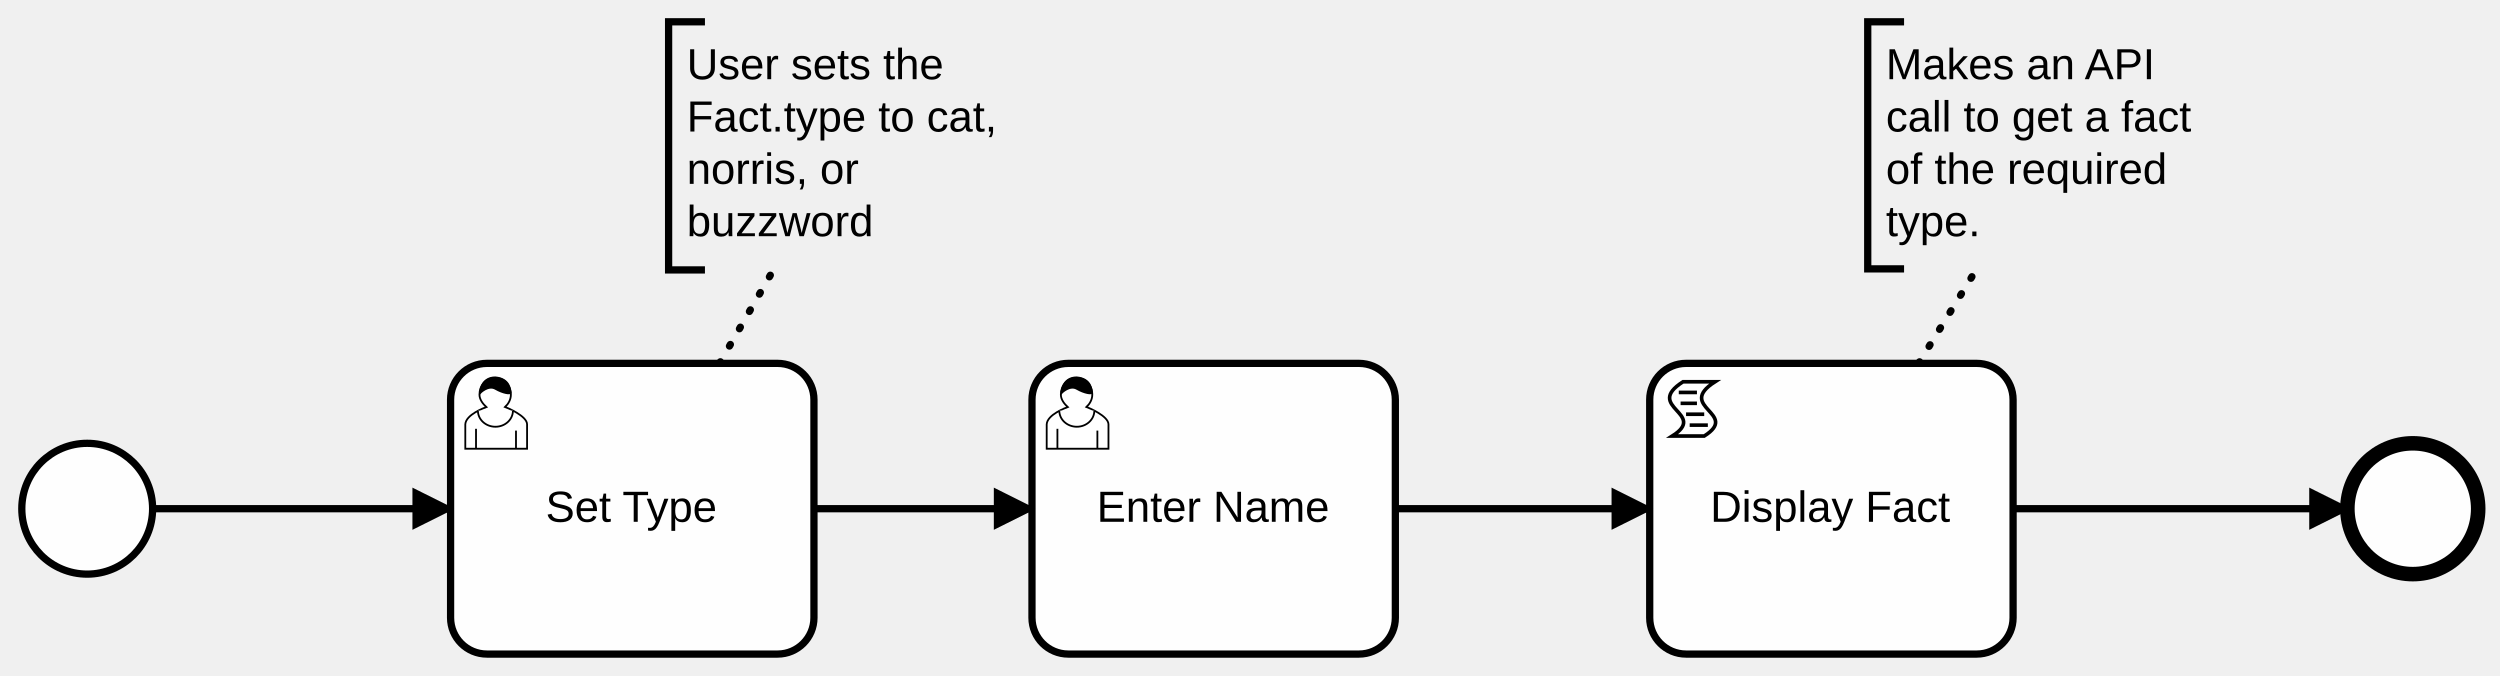
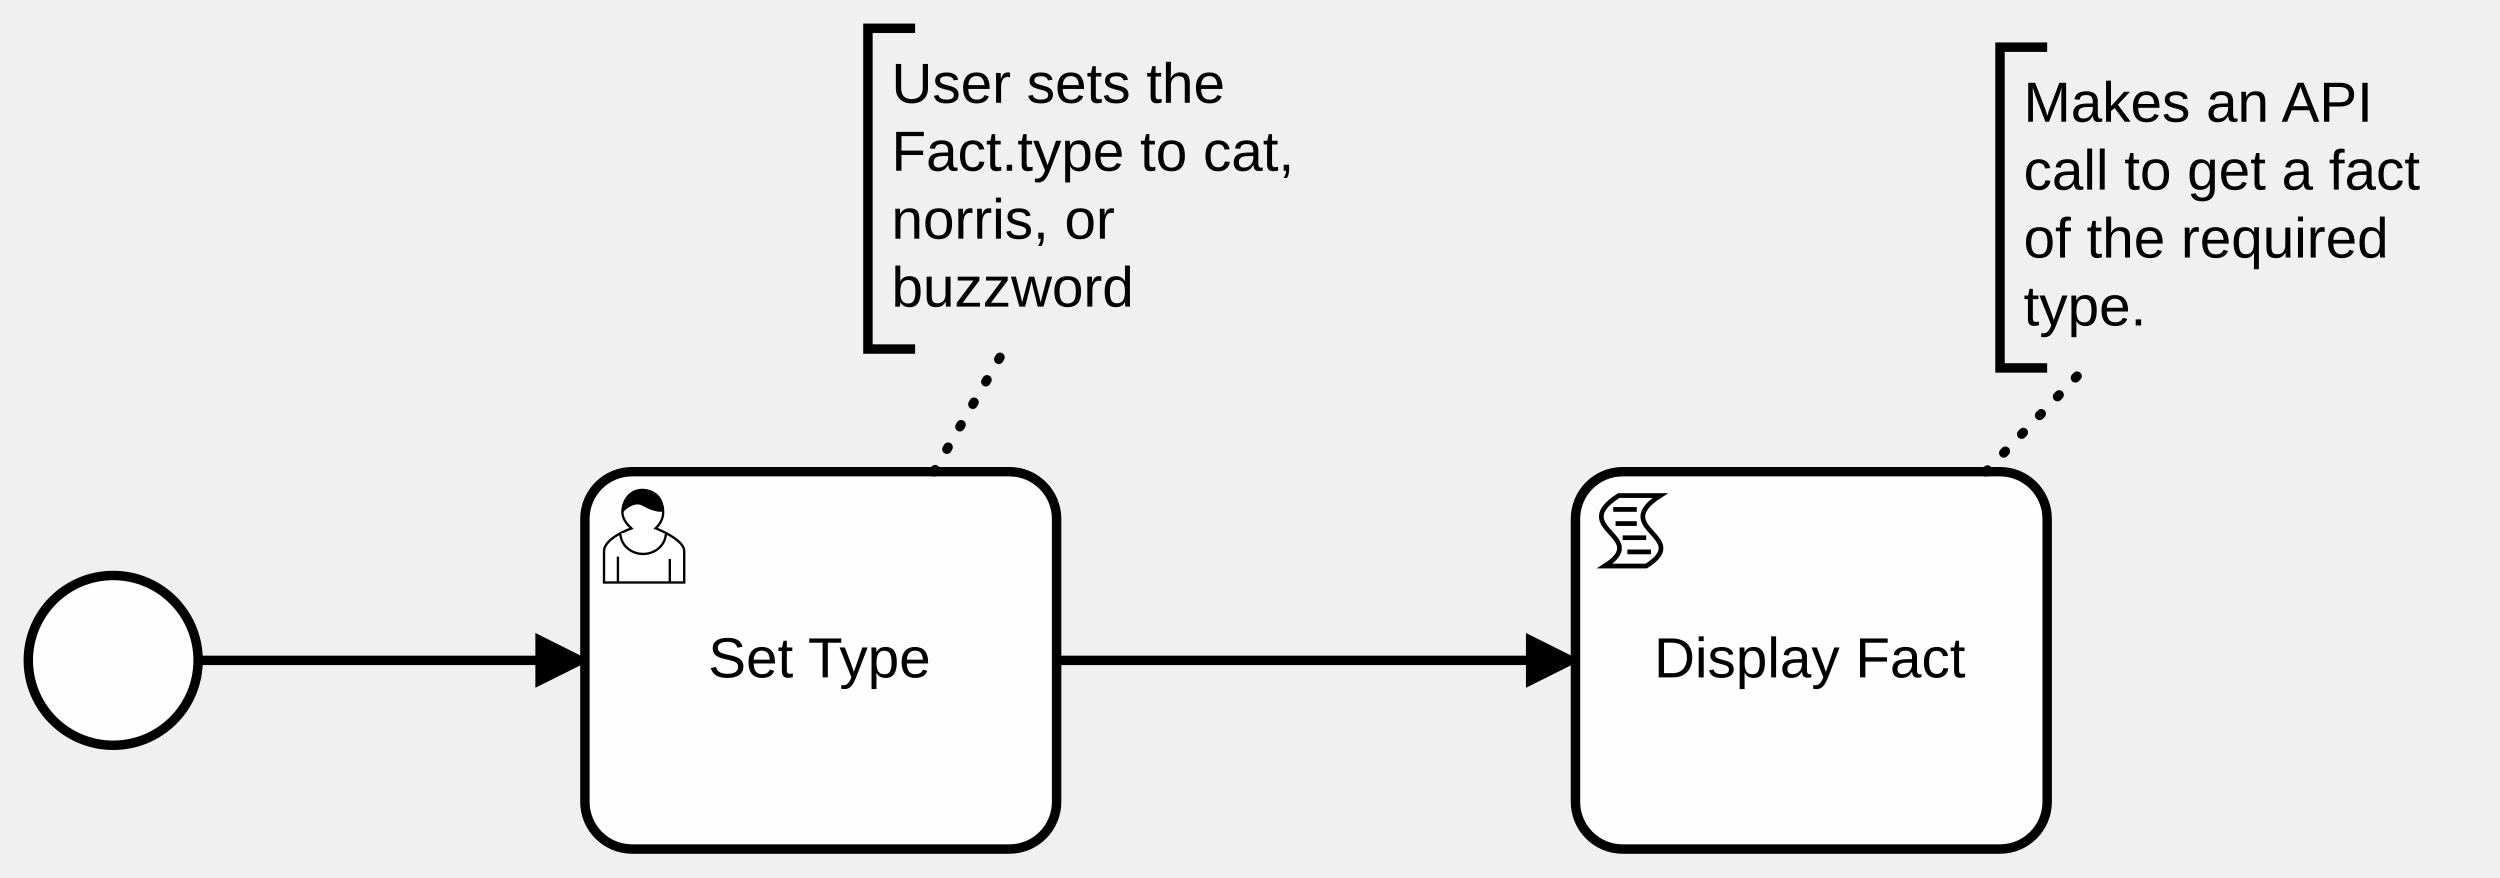
- <svg xmlns="http://www.w3.org/2000/svg" width="688" height="186" viewBox="146 110 688 186" version="1.1">
+ <svg xmlns="http://www.w3.org/2000/svg" width="530" height="186" viewBox="146 110 530 186" version="1.1">
  <defs>
-     <marker id="sequenceflow-end-white-black-bhji3m49rmhkjvzvtyvhsl0xg" viewBox="0 0 20 20" refX="11" refY="10" markerWidth="10" markerHeight="10" orient="auto">
+     <marker id="sequenceflow-end-white-black-a4l3gq6sssu4hqc838dbp94wi" viewBox="0 0 20 20" refX="11" refY="10" markerWidth="10" markerHeight="10" orient="auto">
      <path d="M 1 5 L 11 10 L 1 15 Z" style="fill: black; stroke-width: 1px; stroke-linecap: round; stroke-dasharray: 10000, 1; stroke: black;" />
-     </marker>
-     <marker id="association-end-white-black-bhji3m49rmhkjvzvtyvhsl0xg" viewBox="0 0 20 20" refX="12" refY="10" markerWidth="10" markerHeight="10" orient="auto">
-       <path d="M 1 5 L 11 10 L 1 15" style="fill: none; stroke-width: 1.5px; stroke-linecap: round; stroke-dasharray: 10000, 1; stroke: black;" />
    </marker>
  </defs>
  <g class="djs-group">
-     <g class="djs-element djs-shape" data-element-id="TextAnnotation_1234e5n" style="display: block;" transform="matrix(1 0 0 1 660 116)">
+     <g class="djs-element djs-connection" data-element-id="SequenceFlow_1wl4cli" style="display: block;">
      <g class="djs-visual">
-         <rect x="0" y="0" width="99.992" height="67.994" rx="0" ry="0" style="stroke: none; stroke-width: 2px; fill: none;" />
-         <path d="m 0, 0 m 10,0 l -10,0 l 0,67.994 l 10,0" style="fill: none; stroke-width: 2px; stroke: black;" />
-         <text lineHeight="1.2" class="djs-label" style="font-family: Arial, sans-serif; font-size: 12px; font-weight: normal; fill: black;">
-           <tspan x="5" y="15.8">Makes an API </tspan>
-           <tspan x="5" y="30.2">call to get a fact</tspan>
-           <tspan x="5" y="44.6">of the required </tspan>
-           <tspan x="5" y="59">type.</tspan>
-         </text>
+         <path d="m  370,250L480,250 " style="fill: none; stroke-width: 2px; stroke: black; stroke-linejoin: round; marker-end: url('#sequenceflow-end-white-black-a4l3gq6sssu4hqc838dbp94wi');" />
      </g>
-       <rect class="djs-hit djs-hit-all" x="0" y="0" width="99.992" height="67.994" style="fill: none; stroke-opacity: 0; stroke: white; stroke-width: 15px;" />
-       <rect x="-6" y="-6" width="111.992" height="79.994" class="djs-outline" style="fill: none;" />
-     </g>
-   </g>
-   <g class="djs-group">
-     <g class="djs-element djs-shape" data-element-id="TextAnnotation_09fq7kh" style="display: block;" transform="matrix(1 0 0 1 330 116)">
-       <g class="djs-visual">
-         <rect x="0" y="0" width="99.992" height="68.283" rx="0" ry="0" style="stroke: none; stroke-width: 2px; fill: none;" />
-         <path d="m 0, 0 m 10,0 l -10,0 l 0,68.283 l 10,0" style="fill: none; stroke-width: 2px; stroke: black;" />
-         <text lineHeight="1.2" class="djs-label" style="font-family: Arial, sans-serif; font-size: 12px; font-weight: normal; fill: black;">
-           <tspan x="5" y="15.8">User sets the </tspan>
-           <tspan x="5" y="30.2">Fact.type to cat,</tspan>
-           <tspan x="5" y="44.6">norris, or </tspan>
-           <tspan x="5" y="59">buzzword</tspan>
-         </text>
-       </g>
-       <rect class="djs-hit djs-hit-all" x="0" y="0" width="99.992" height="68.283" style="fill: none; stroke-opacity: 0; stroke: white; stroke-width: 15px;" />
-       <rect x="-6" y="-6" width="111.992" height="80.283" class="djs-outline" style="fill: none;" />
+       <polyline points="370,250 480,250 " class="djs-hit djs-hit-stroke" style="fill: none; stroke-opacity: 0; stroke: white; stroke-width: 15px;" />
+       <rect x="364" y="244" width="122" height="12" class="djs-outline" style="fill: none;" />
    </g>
  </g>
  <g class="djs-group">
    <g class="djs-element djs-connection" data-element-id="SequenceFlow_0ik56h0" style="display: block;">
      <g class="djs-visual">
-         <path d="m  188,250L270,250 " style="fill: none; stroke-width: 2px; stroke: black; stroke-linejoin: round; marker-end: url('#sequenceflow-end-white-black-bhji3m49rmhkjvzvtyvhsl0xg');" />
+         <path d="m  188,250L270,250 " style="fill: none; stroke-width: 2px; stroke: black; stroke-linejoin: round; marker-end: url('#sequenceflow-end-white-black-a4l3gq6sssu4hqc838dbp94wi');" />
      </g>
      <polyline points="188,250 270,250 " class="djs-hit djs-hit-stroke" style="fill: none; stroke-opacity: 0; stroke: white; stroke-width: 15px;" />
      <rect x="182" y="244" width="94" height="12" class="djs-outline" style="fill: none;" />
-     </g>
-   </g>
-   <g class="djs-group">
-     <g class="djs-element djs-connection" data-element-id="SequenceFlow_1r4hs7z" style="display: block;">
-       <g class="djs-visual">
-         <path d="m  700,250L792,250 " style="fill: none; stroke-width: 2px; stroke: black; stroke-linejoin: round; marker-end: url('#sequenceflow-end-white-black-bhji3m49rmhkjvzvtyvhsl0xg');" />
-       </g>
-       <polyline points="700,250 792,250 " class="djs-hit djs-hit-stroke" style="fill: none; stroke-opacity: 0; stroke: white; stroke-width: 15px;" />
-       <rect x="694" y="244" width="104" height="12" class="djs-outline" style="fill: none;" />
-     </g>
-   </g>
-   <g class="djs-group">
-     <g class="djs-element djs-connection" data-element-id="SequenceFlow_1wl4cli" style="display: block;">
-       <g class="djs-visual">
-         <path d="m  370,250L430,250 " style="fill: none; stroke-width: 2px; stroke: black; stroke-linejoin: round; marker-end: url('#sequenceflow-end-white-black-bhji3m49rmhkjvzvtyvhsl0xg');" />
-       </g>
-       <polyline points="370,250 430,250 " class="djs-hit djs-hit-stroke" style="fill: none; stroke-opacity: 0; stroke: white; stroke-width: 15px;" />
-       <rect x="364" y="244" width="72" height="12" class="djs-outline" style="fill: none;" />
-     </g>
-   </g>
-   <g class="djs-group">
-     <g class="djs-element djs-connection" data-element-id="SequenceFlow_035ctio" style="display: block;">
-       <g class="djs-visual">
-         <path d="m  530,250L600,250 " style="fill: none; stroke-width: 2px; stroke: black; stroke-linejoin: round; marker-end: url('#sequenceflow-end-white-black-bhji3m49rmhkjvzvtyvhsl0xg');" />
-       </g>
-       <polyline points="530,250 600,250 " class="djs-hit djs-hit-stroke" style="fill: none; stroke-opacity: 0; stroke: white; stroke-width: 15px;" />
-       <rect x="524" y="244" width="82" height="12" class="djs-outline" style="fill: none;" />
-     </g>
-   </g>
-   <g class="djs-group">
-     <g class="djs-element djs-shape" data-element-id="EndEvent_04v91ol" style="display: block;" transform="matrix(1 0 0 1 792 232)">
-       <g class="djs-visual">
-         <circle cx="18" cy="18" r="18" style="stroke: black; stroke-width: 4px; fill: white; fill-opacity: 0.95;" />
-       </g>
-       <rect class="djs-hit djs-hit-all" x="0" y="0" width="36" height="36" style="fill: none; stroke-opacity: 0; stroke: white; stroke-width: 15px;" />
-       <rect x="-6" y="-6" width="48" height="48" class="djs-outline" style="fill: none;" />
    </g>
  </g>
  <g class="djs-group">
    <g class="djs-element djs-shape" data-element-id="StartEvent_1" style="display: block;" transform="matrix(1 0 0 1 152 232)">
      <g class="djs-visual">
        <circle cx="18" cy="18" r="18" style="stroke: black; stroke-width: 2px; fill: white; fill-opacity: 0.95;" />
      </g>
      <rect class="djs-hit djs-hit-all" x="0" y="0" width="36" height="36" style="fill: none; stroke-opacity: 0; stroke: white; stroke-width: 15px;" />
      <rect x="-6" y="-6" width="48" height="48" class="djs-outline" style="fill: none;" />
-     </g>
-   </g>
-   <g class="djs-group">
-     <g class="djs-element djs-shape" data-element-id="Task_Get_Fact_From_API" style="display: block;" transform="matrix(1 0 0 1 600 210)">
-       <g class="djs-visual">
-         <rect x="0" y="0" width="100" height="80" rx="10" ry="10" style="stroke: black; stroke-width: 2px; fill: white; fill-opacity: 0.95;" />
-         <text lineHeight="1.2" class="djs-label" style="font-family: Arial, sans-serif; font-size: 12px; font-weight: normal; fill: black;">
-           <tspan x="16.664" y="43.6">Display Fact</tspan>
-         </text>
-         <path d="m 15,20 c 9.967,-6.273 -8.001,-7.919 2.969,-14.938 l -8.803,0 c -10.97,7.019 6.998,8.665 -2.969,14.938 z m -7,-12 l 5,0 m -4.5,3 l 4.5,0 m -3,3 l 5,0m -4,3 l 5,0" style="fill: none; stroke-width: 1px; stroke: black;" />
-       </g>
-       <rect class="djs-hit djs-hit-all" x="0" y="0" width="100" height="80" style="fill: none; stroke-opacity: 0; stroke: white; stroke-width: 15px;" />
-       <rect x="-6" y="-6" width="112" height="92" class="djs-outline" style="fill: none;" />
    </g>
  </g>
  <g class="djs-group">
    <g class="djs-element djs-shape" data-element-id="Task_User_Select_Type" style="display: block;" transform="matrix(1 0 0 1 270 210)">
      <g class="djs-visual">
        <rect x="0" y="0" width="100" height="80" rx="10" ry="10" style="stroke: black; stroke-width: 2px; fill: white; fill-opacity: 0.95;" />
        <text lineHeight="1.2" class="djs-label" style="font-family: Arial, sans-serif; font-size: 12px; font-weight: normal; fill: black;">
          <tspan x="26.156" y="43.6">Set Type</tspan>
        </text>
        <path d="m 15,12 c 0.909,-0.845 1.594,-2.049 1.594,-3.385 0,-2.554 -1.805,-4.622 -4.357,-4.622 -2.552,0 -4.288,2.068 -4.288,4.622 0,1.348 0.974,2.562 1.896,3.405 -0.529,0.187 -5.669,2.097 -5.794,4.756 v 6.718 h 17 v -6.718 c 0,-2.298 -5.528,-4.595 -6.051,-4.776 zm -8,6 l 0,5.5 m 11,0 l 0,-5" style="fill: white; stroke-width: 0.5px; stroke: black;" />
        <path d="m 15,12 m 2.162,1.009 c 0,2.447 -2.158,4.431 -4.821,4.431 -2.665,0 -4.822,-1.981 -4.822,-4.431 " style="fill: white; stroke-width: 0.5px; stroke: black;" />
        <path d="m 15,12 m -6.9,-3.80 c 0,0 2.251,-2.358 4.274,-1.177 2.024,1.181 4.221,1.537 4.124,0.965 -0.098,-0.57 -0.117,-3.791 -4.191,-4.136 -3.575,0.001 -4.208,3.367 -4.207,4.348 z" style="fill: black; stroke-width: 0.5px; stroke: black;" />
      </g>
      <rect class="djs-hit djs-hit-all" x="0" y="0" width="100" height="80" style="fill: none; stroke-opacity: 0; stroke: white; stroke-width: 15px;" />
      <rect x="-6" y="-6" width="112" height="92" class="djs-outline" style="fill: none;" />
    </g>
  </g>
  <g class="djs-group">
-     <g class="djs-element djs-shape" data-element-id="Task_0nbypky" style="display: block;" transform="matrix(1 0 0 1 430 210)">
+     <g class="djs-element djs-shape" data-element-id="Task_Get_Fact_From_API" style="display: block;" transform="matrix(1 0 0 1 480 210)">
      <g class="djs-visual">
        <rect x="0" y="0" width="100" height="80" rx="10" ry="10" style="stroke: black; stroke-width: 2px; fill: white; fill-opacity: 0.95;" />
        <text lineHeight="1.2" class="djs-label" style="font-family: Arial, sans-serif; font-size: 12px; font-weight: normal; fill: black;">
-           <tspan x="17.828" y="43.6">Enter Name</tspan>
+           <tspan x="16.664" y="43.6">Display Fact</tspan>
        </text>
-         <path d="m 15,12 c 0.909,-0.845 1.594,-2.049 1.594,-3.385 0,-2.554 -1.805,-4.622 -4.357,-4.622 -2.552,0 -4.288,2.068 -4.288,4.622 0,1.348 0.974,2.562 1.896,3.405 -0.529,0.187 -5.669,2.097 -5.794,4.756 v 6.718 h 17 v -6.718 c 0,-2.298 -5.528,-4.595 -6.051,-4.776 zm -8,6 l 0,5.5 m 11,0 l 0,-5" style="fill: white; stroke-width: 0.5px; stroke: black;" />
-         <path d="m 15,12 m 2.162,1.009 c 0,2.447 -2.158,4.431 -4.821,4.431 -2.665,0 -4.822,-1.981 -4.822,-4.431 " style="fill: white; stroke-width: 0.5px; stroke: black;" />
-         <path d="m 15,12 m -6.9,-3.80 c 0,0 2.251,-2.358 4.274,-1.177 2.024,1.181 4.221,1.537 4.124,0.965 -0.098,-0.57 -0.117,-3.791 -4.191,-4.136 -3.575,0.001 -4.208,3.367 -4.207,4.348 z" style="fill: black; stroke-width: 0.5px; stroke: black;" />
+         <path d="m 15,20 c 9.967,-6.273 -8.001,-7.919 2.969,-14.938 l -8.803,0 c -10.97,7.019 6.998,8.665 -2.969,14.938 z m -7,-12 l 5,0 m -4.5,3 l 4.5,0 m -3,3 l 5,0m -4,3 l 5,0" style="fill: none; stroke-width: 1px; stroke: black;" />
      </g>
      <rect class="djs-hit djs-hit-all" x="0" y="0" width="100" height="80" style="fill: none; stroke-opacity: 0; stroke: white; stroke-width: 15px;" />
      <rect x="-6" y="-6" width="112" height="92" class="djs-outline" style="fill: none;" />
    </g>
  </g>
  <g class="djs-group">
-     <g class="djs-element djs-connection" data-element-id="Association_1qirnyy" style="display: block;">
+     <g class="djs-element djs-shape" data-element-id="TextAnnotation_09fq7kh" style="display: block;" transform="matrix(1 0 0 1 330 116)">
      <g class="djs-visual">
-         <polyline points="674,210 690,184 " style="fill: none; stroke: black; stroke-width: 2px; stroke-dasharray: 0.5, 5; stroke-linecap: round; stroke-linejoin: round;" />
+         <rect x="0" y="0" width="100" height="68" rx="0" ry="0" style="stroke: none; stroke-width: 2px; fill: none;" />
+         <path d="m 0, 0 m 10,0 l -10,0 l 0,68 l 10,0" style="fill: none; stroke-width: 2px; stroke: black;" />
+         <text lineHeight="1.2" class="djs-label" style="font-family: Arial, sans-serif; font-size: 12px; font-weight: normal; fill: black;">
+           <tspan x="5" y="15.8">User sets the </tspan>
+           <tspan x="5" y="30.2">Fact.type to cat,</tspan>
+           <tspan x="5" y="44.6">norris, or </tspan>
+           <tspan x="5" y="59">buzzword</tspan>
+         </text>
      </g>
-       <polyline points="674,210 690,184 " class="djs-hit djs-hit-stroke" style="fill: none; stroke-opacity: 0; stroke: white; stroke-width: 15px;" />
-       <rect x="668" y="178" width="28" height="38" class="djs-outline" style="fill: none;" />
+       <rect class="djs-hit djs-hit-all" x="0" y="0" width="100" height="68" style="fill: none; stroke-opacity: 0; stroke: white; stroke-width: 15px;" />
+       <rect x="-6" y="-6" width="112" height="80" class="djs-outline" style="fill: none;" />
+     </g>
+   </g>
+   <g class="djs-group">
+     <g class="djs-element djs-shape" data-element-id="TextAnnotation_1234e5n" style="display: block;" transform="matrix(1 0 0 1 570 120)">
+       <g class="djs-visual">
+         <rect x="0" y="0" width="100" height="68" rx="0" ry="0" style="stroke: none; stroke-width: 2px; fill: none;" />
+         <path d="m 0, 0 m 10,0 l -10,0 l 0,68 l 10,0" style="fill: none; stroke-width: 2px; stroke: black;" />
+         <text lineHeight="1.2" class="djs-label" style="font-family: Arial, sans-serif; font-size: 12px; font-weight: normal; fill: black;">
+           <tspan x="5" y="15.8">Makes an API </tspan>
+           <tspan x="5" y="30.2">call to get a fact</tspan>
+           <tspan x="5" y="44.6">of the required </tspan>
+           <tspan x="5" y="59">type.</tspan>
+         </text>
+       </g>
+       <rect class="djs-hit djs-hit-all" x="0" y="0" width="100" height="68" style="fill: none; stroke-opacity: 0; stroke: white; stroke-width: 15px;" />
+       <rect x="-6" y="-6" width="112" height="80" class="djs-outline" style="fill: none;" />
    </g>
  </g>
  <g class="djs-group">
    <g class="djs-element djs-connection" data-element-id="Association_1cfasjp" style="display: block;">
      <g class="djs-visual">
        <polyline points="344,210 359,184 " style="fill: none; stroke: black; stroke-width: 2px; stroke-dasharray: 0.5, 5; stroke-linecap: round; stroke-linejoin: round;" />
      </g>
      <polyline points="344,210 359,184 " class="djs-hit djs-hit-stroke" style="fill: none; stroke-opacity: 0; stroke: white; stroke-width: 15px;" />
      <rect x="338" y="178" width="27" height="38" class="djs-outline" style="fill: none;" />
    </g>
  </g>
+   <g class="djs-group">
+     <g class="djs-element djs-connection" data-element-id="Association_1qirnyy" style="display: block;">
+       <g class="djs-visual">
+         <polyline points="567,210 588,188 " style="fill: none; stroke: black; stroke-width: 2px; stroke-dasharray: 0.5, 5; stroke-linecap: round; stroke-linejoin: round;" />
+       </g>
+       <polyline points="567,210 588,188 " class="djs-hit djs-hit-stroke" style="fill: none; stroke-opacity: 0; stroke: white; stroke-width: 15px;" />
+       <rect x="561" y="182" width="33" height="34" class="djs-outline" style="fill: none;" />
+     </g>
+   </g>
</svg>
